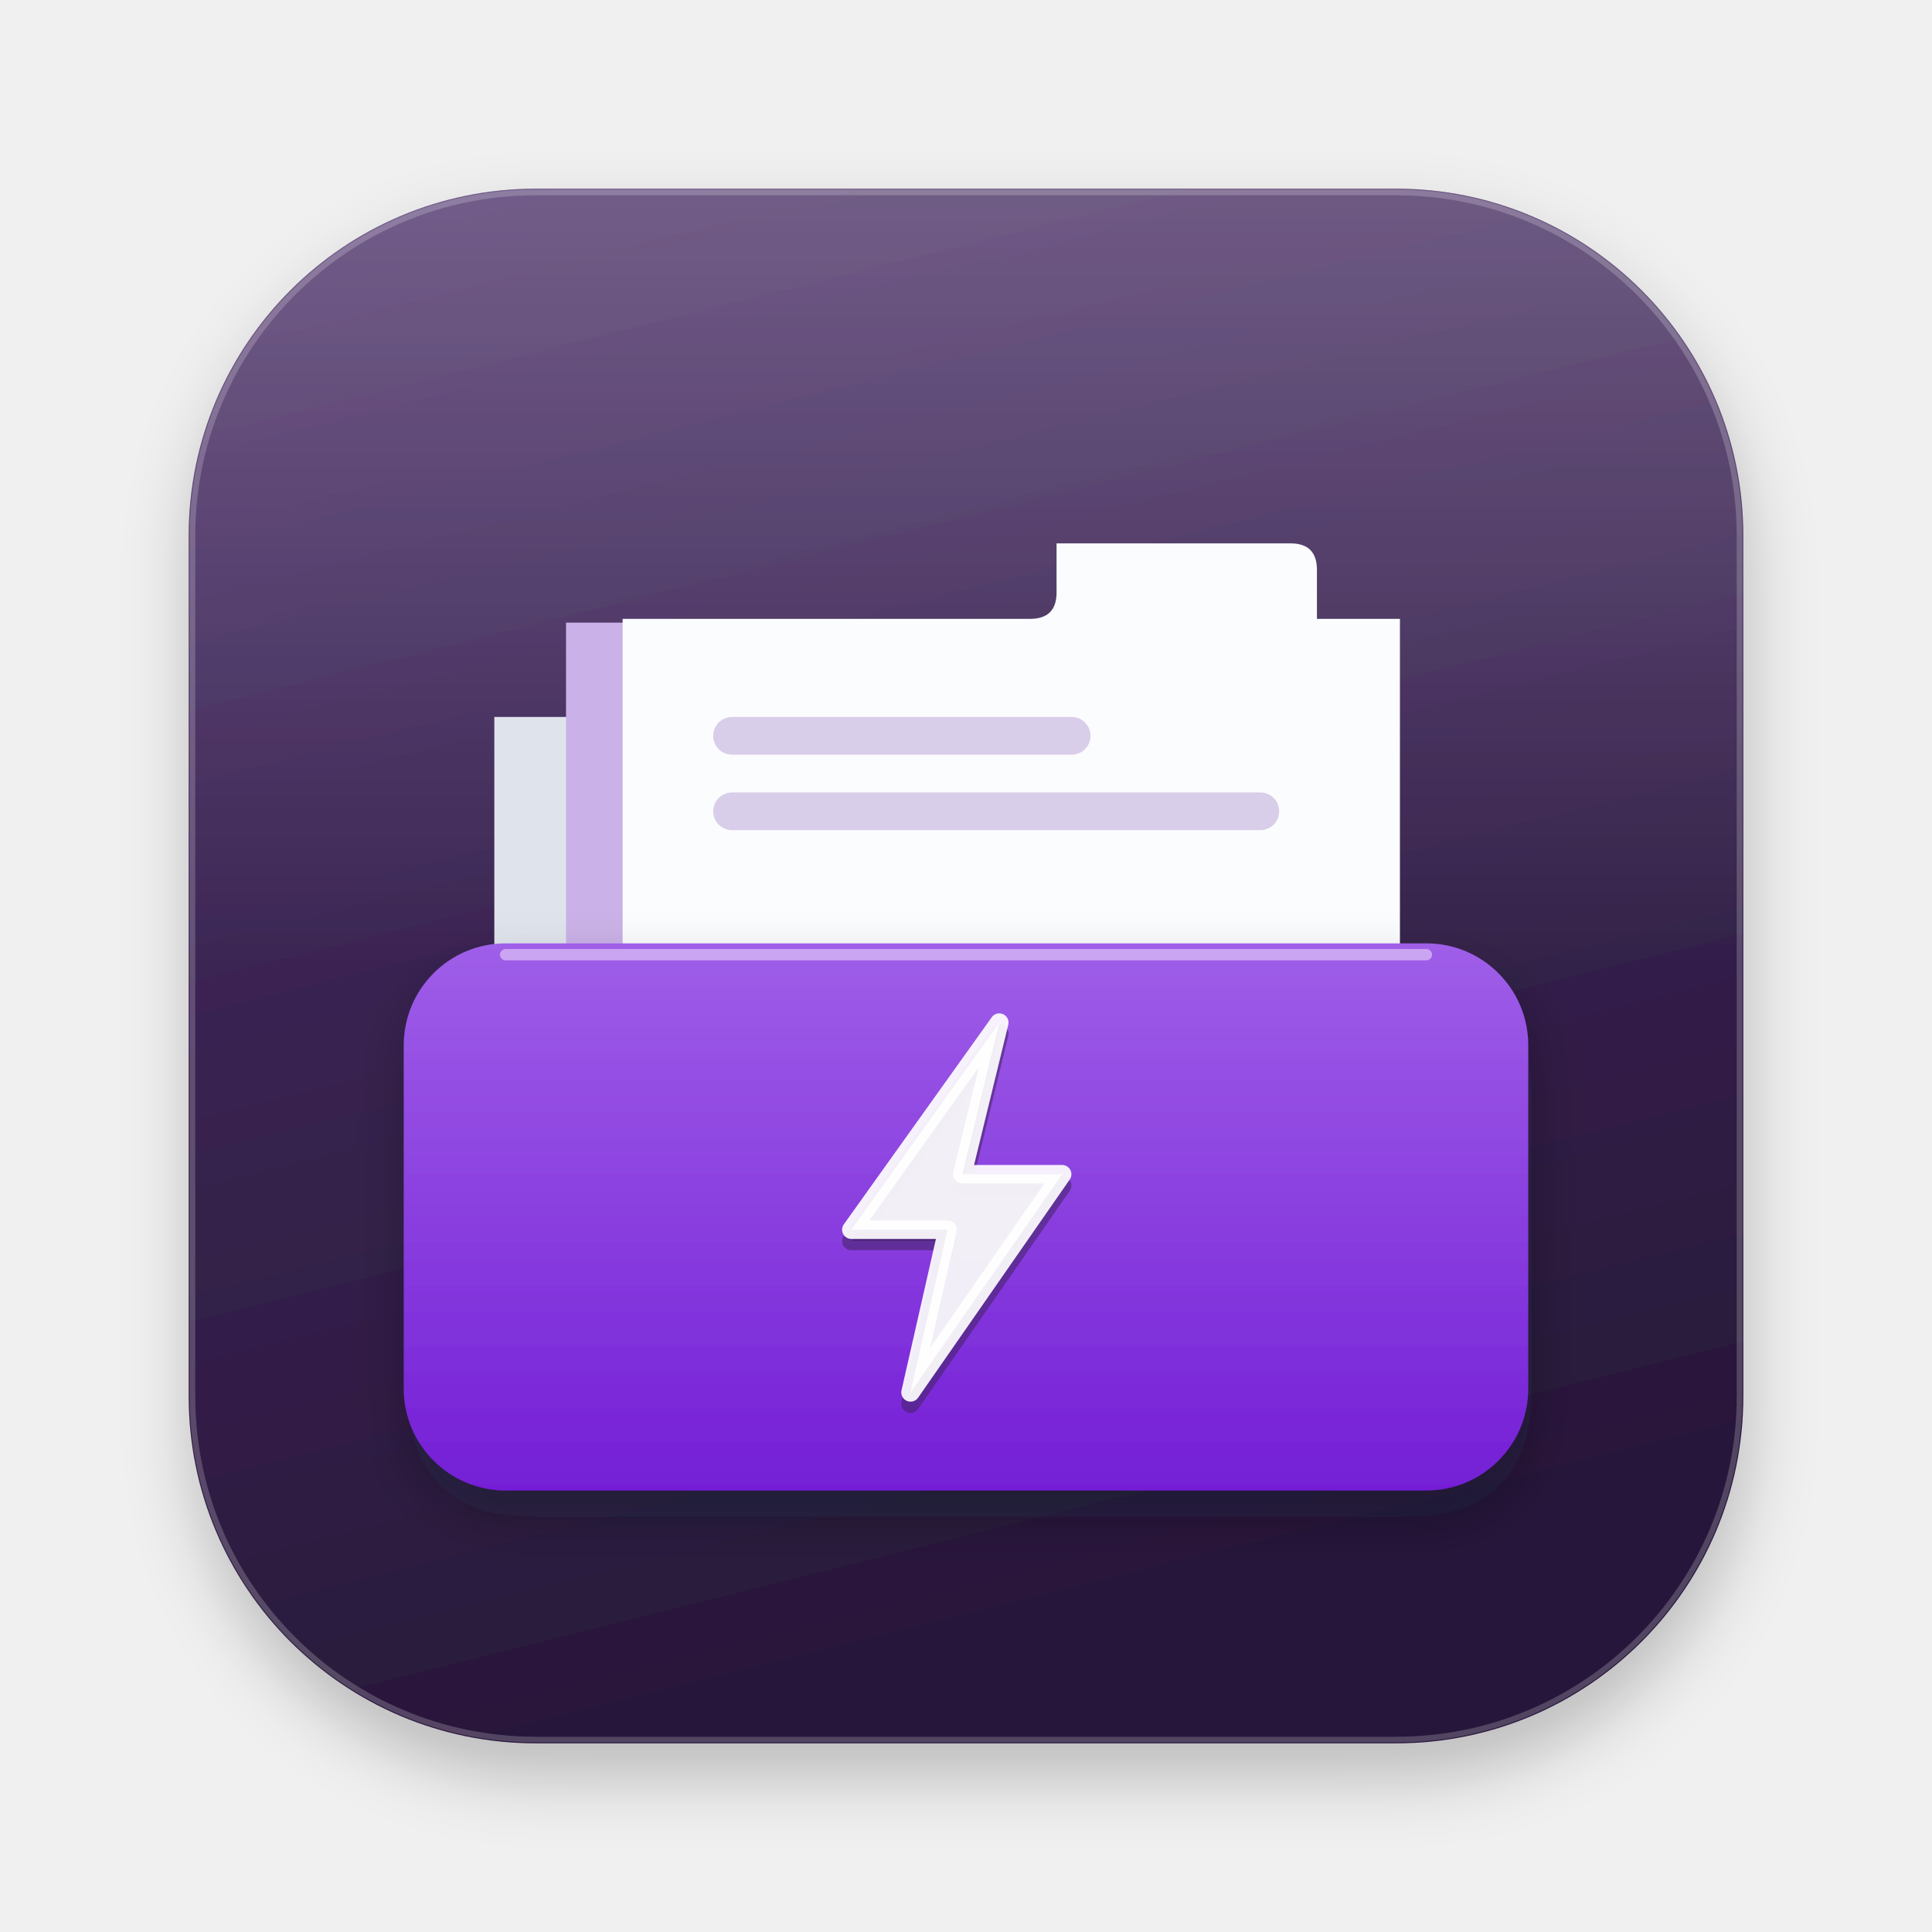
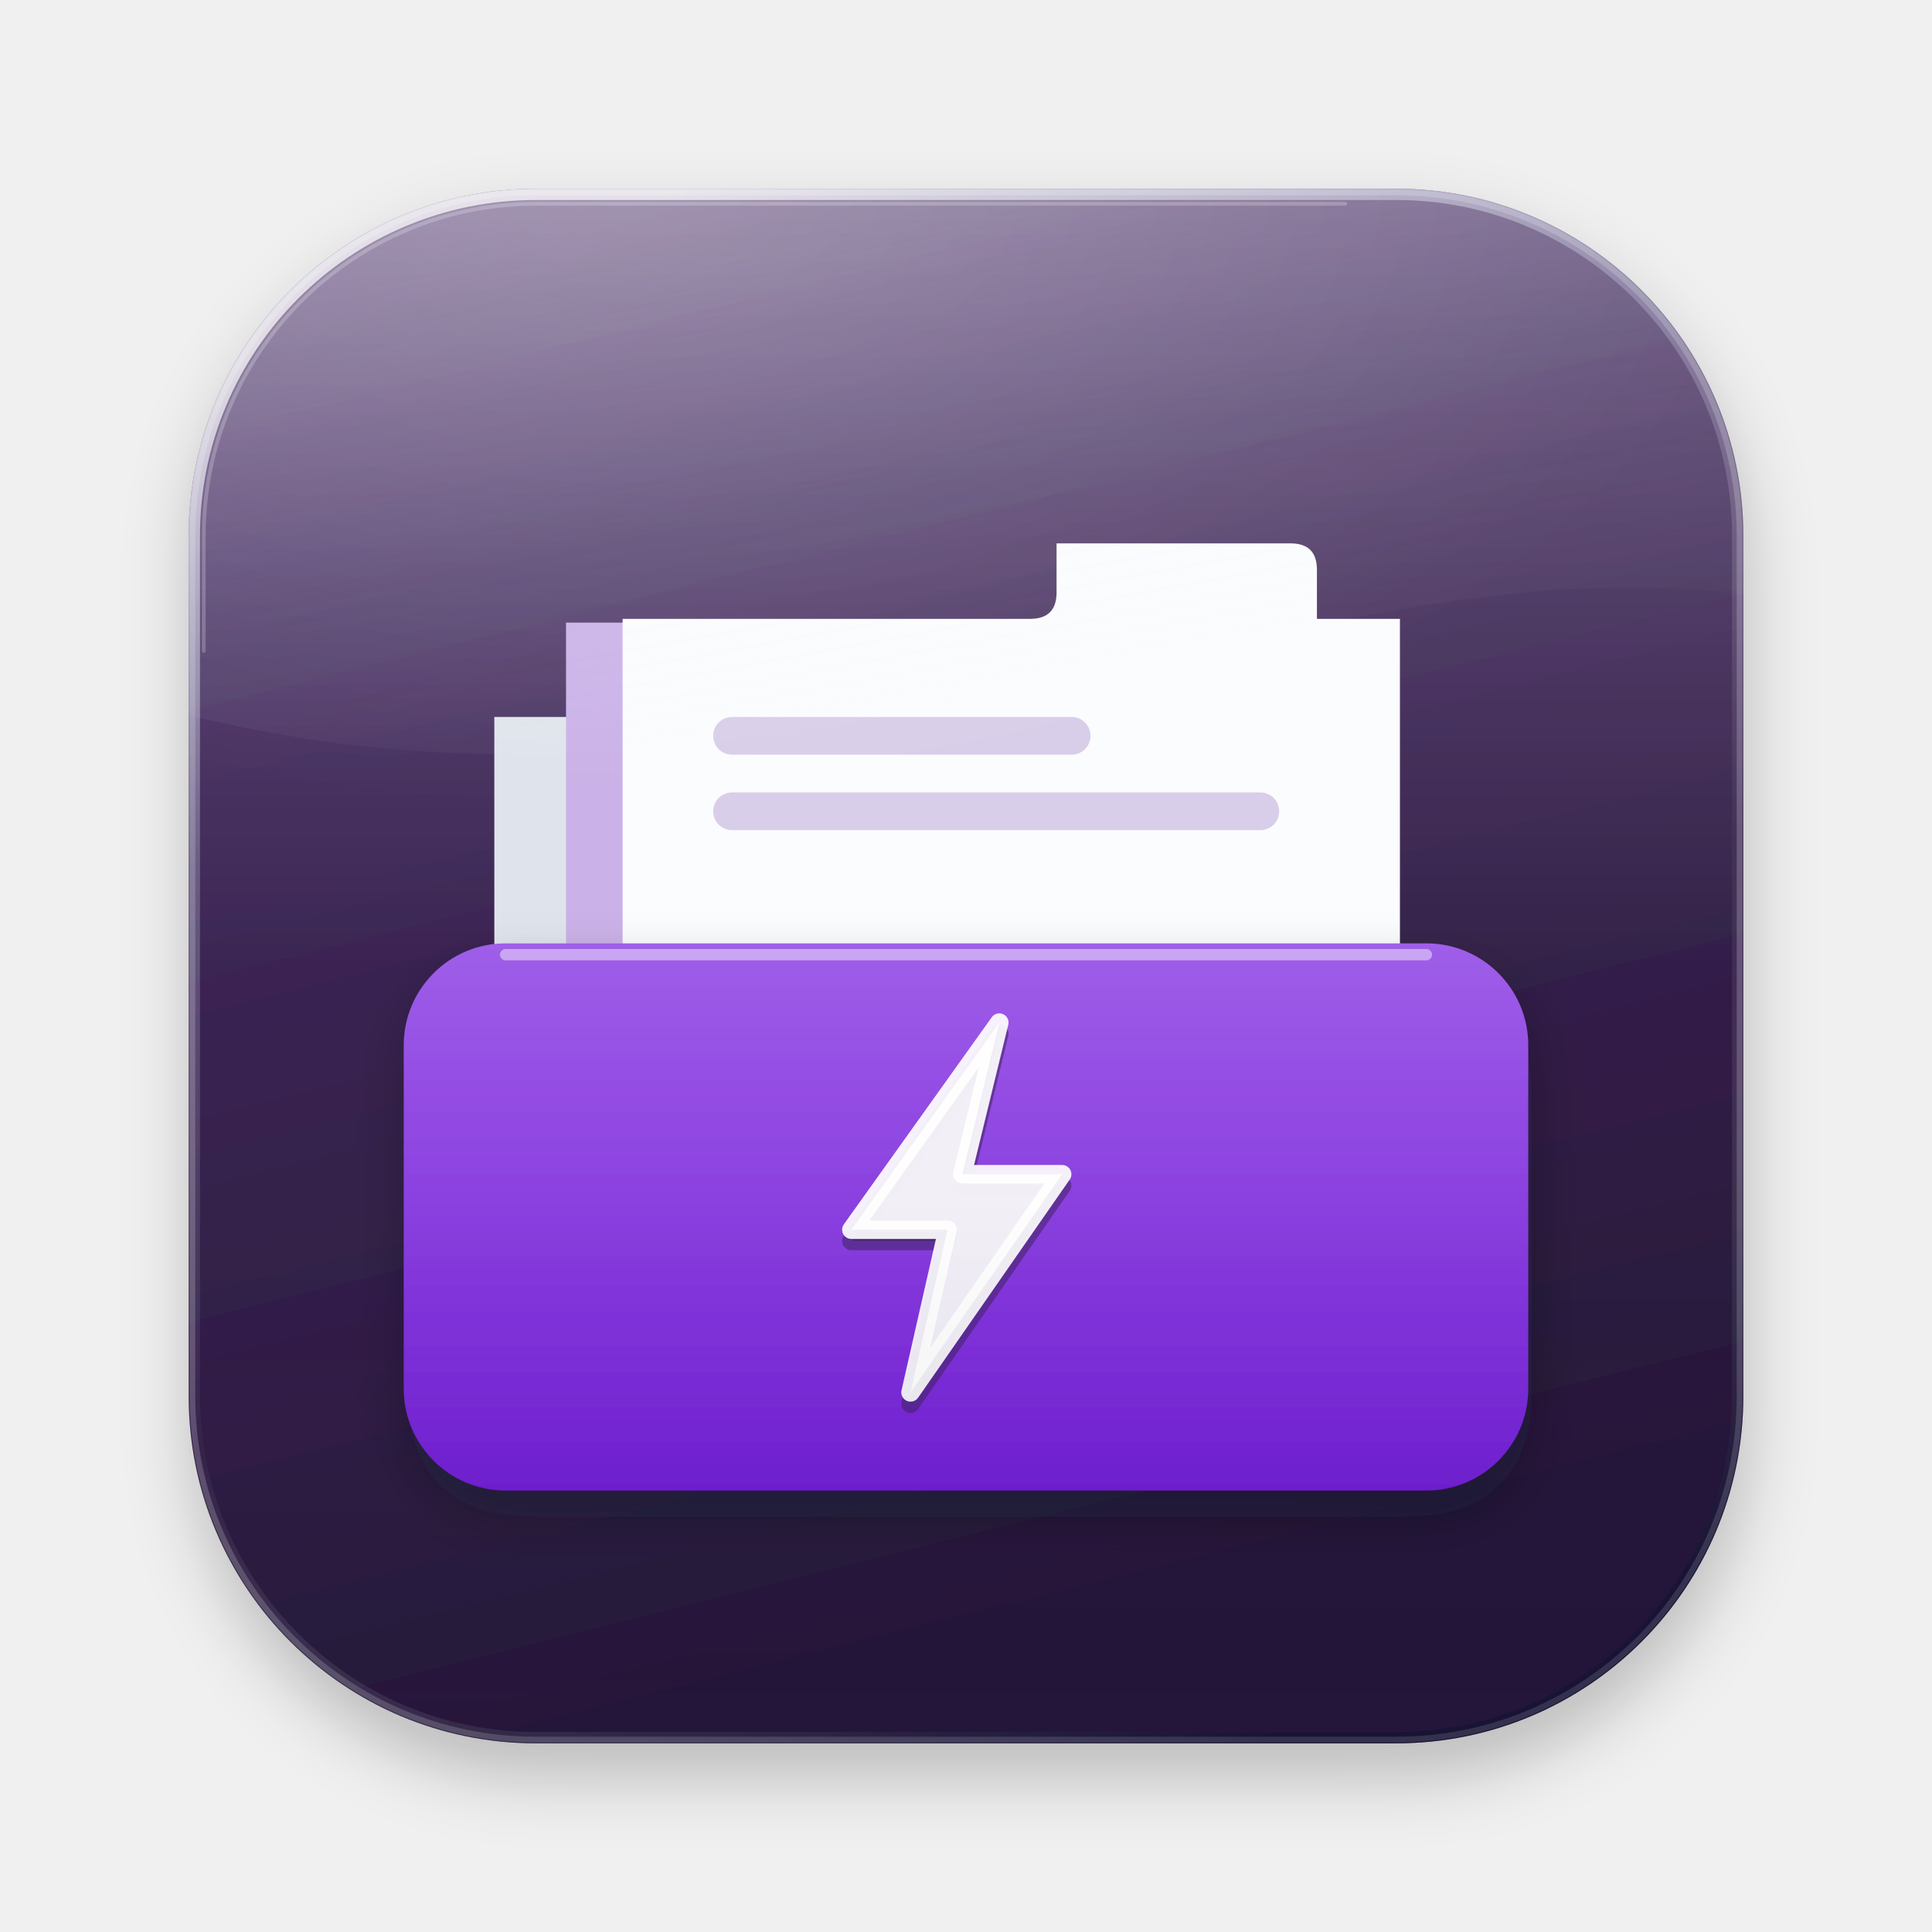
<svg xmlns="http://www.w3.org/2000/svg" width="1024" height="1024" viewBox="0 0 1024 1024">
  <defs>
    <linearGradient id="t" x2=".25" y2="1">
      <stop offset="0" stop-color="rgb(75,48,105)" />
      <stop offset="1" stop-color="rgb(40,24,58)" />
    </linearGradient>
    <linearGradient id="d" x2="0" y2="1">
      <stop offset="0" stop-color="rgb(159,94,232)" />
      <stop offset="1" stop-color="rgb(116,31,214)" />
    </linearGradient>
    <filter id="lf" x="-30%" y="-30%" width="160%" height="170%">
      <feDropShadow dy="14" stdDeviation="14" flood-color="#081321" flood-opacity=".28" />
    </filter>
    <filter id="sh" x="-20%" y="-20%" width="140%" height="150%">
      <feDropShadow dy="18" stdDeviation="18" flood-color="#070d18" flood-opacity=".22" />
    </filter>
    <linearGradient id="gl" x2="0" y2="1">
      <stop stop-color="#fff" stop-opacity=".22" />
      <stop offset=".5" stop-color="#fff" stop-opacity="0" />
    </linearGradient>
  </defs>
  <rect x="100" y="100" width="824" height="824" rx="184" fill="url(#t)" filter="url(#sh)" />
  <rect x="100" y="100" width="824" height="824" rx="184" fill="url(#gl)" />
  <rect x="102" y="102" width="820" height="820" rx="182" fill="none" stroke="#fff" stroke-opacity=".2" stroke-width="3" />
  <path d="M262 380h110q14 0 14 14v20h220V560H262z" fill="#dfe4ec" />
  <path d="M300 330h110q14 0 14 14v20h292V560H300z" fill="rgb(202,177,231)" />
  <path d="M560 288h124q14 0 14 14v26h44V560H330V328h216q14 0 14-14z" fill="#fbfcfe" />
  <g fill="rgba(137,97,183,0.3)">
    <rect x="378" y="380" width="200" height="20" rx="10" />
    <rect x="378" y="420" width="300" height="20" rx="10" />
  </g>
  <g filter="url(#lf)">
    <rect x="214" y="500" width="596" height="290" rx="54" fill="url(#d)" />
  </g>
  <path d="M268 506h488" stroke="#fff" stroke-opacity=".45" stroke-width="6" stroke-linecap="round" />
  <path transform="translate(512 646) scale(0.98)" d="M18-100-62 12h52l-20 88 82-118h-54z" fill="rgba(64,36,96,0.55)" stroke="rgba(64,36,96,0.55)" stroke-width="10" stroke-linejoin="round" />
  <path transform="translate(512 640) scale(.98)" d="M18-100-62 12h52l-20 88 82-118h-54z" fill="#fff" fill-opacity=".92" stroke="#fff" stroke-opacity=".92" stroke-width="10" stroke-linejoin="round" />
+   <defs>
+     <clipPath id="mac-surface">
+       <rect x="100" y="100" width="824" height="824" rx="184" />
+     </clipPath>
+     <linearGradient id="mac-reflection" x1=".15" y1="0" x2=".65" y2="1">
+       <stop stop-color="#fff" stop-opacity=".24" />
+       <stop offset=".55" stop-color="#e9f6ff" stop-opacity=".07" />
+       <stop offset="1" stop-color="#fff" stop-opacity="0" />
+     </linearGradient>
+     <radialGradient id="mac-glare" gradientUnits="userSpaceOnUse" cx="330" cy="100" r="600" gradientTransform="translate(0 45) scale(1 .55)">
+       <stop stop-color="#fff" stop-opacity=".16" />
+       <stop offset="1" stop-color="#fff" stop-opacity="0" />
+     </radialGradient>
+     <linearGradient id="mac-bevel" x1=".3" y1="0" x2=".7" y2="1">
+       <stop stop-color="#fff" stop-opacity=".72" />
+       <stop offset=".27" stop-color="#e4efff" stop-opacity=".25" />
+       <stop offset=".6" stop-color="#fff" stop-opacity=".03" />
+       <stop offset="1" stop-color="#04112c" stop-opacity=".32" />
+     </linearGradient>
+     <linearGradient id="mac-base" x2="0" y2="1">
+       <stop offset=".65" stop-color="#06122b" stop-opacity="0" />
+       <stop offset="1" stop-color="#06122b" stop-opacity=".09" />
+     </linearGradient>
+   </defs>
+   <g clip-path="url(#mac-surface)">
+     <path d="M100 100H924V315C692 284 414 458 100 379Z" fill="url(#mac-reflection)" />
+     <rect x="100" y="100" width="824" height="824" fill="url(#mac-glare)" />
+     <rect x="100" y="100" width="824" height="824" fill="url(#mac-base)" />
+     <rect x="103" y="103" width="818" height="818" rx="181" fill="none" stroke="url(#mac-bevel)" stroke-width="6" />
+     <path d="M108 345V284C108 187 187 108 284 108H713" fill="none" stroke="#fff" stroke-opacity=".22" stroke-width="2" stroke-linecap="round" />
+   </g>
</svg>
